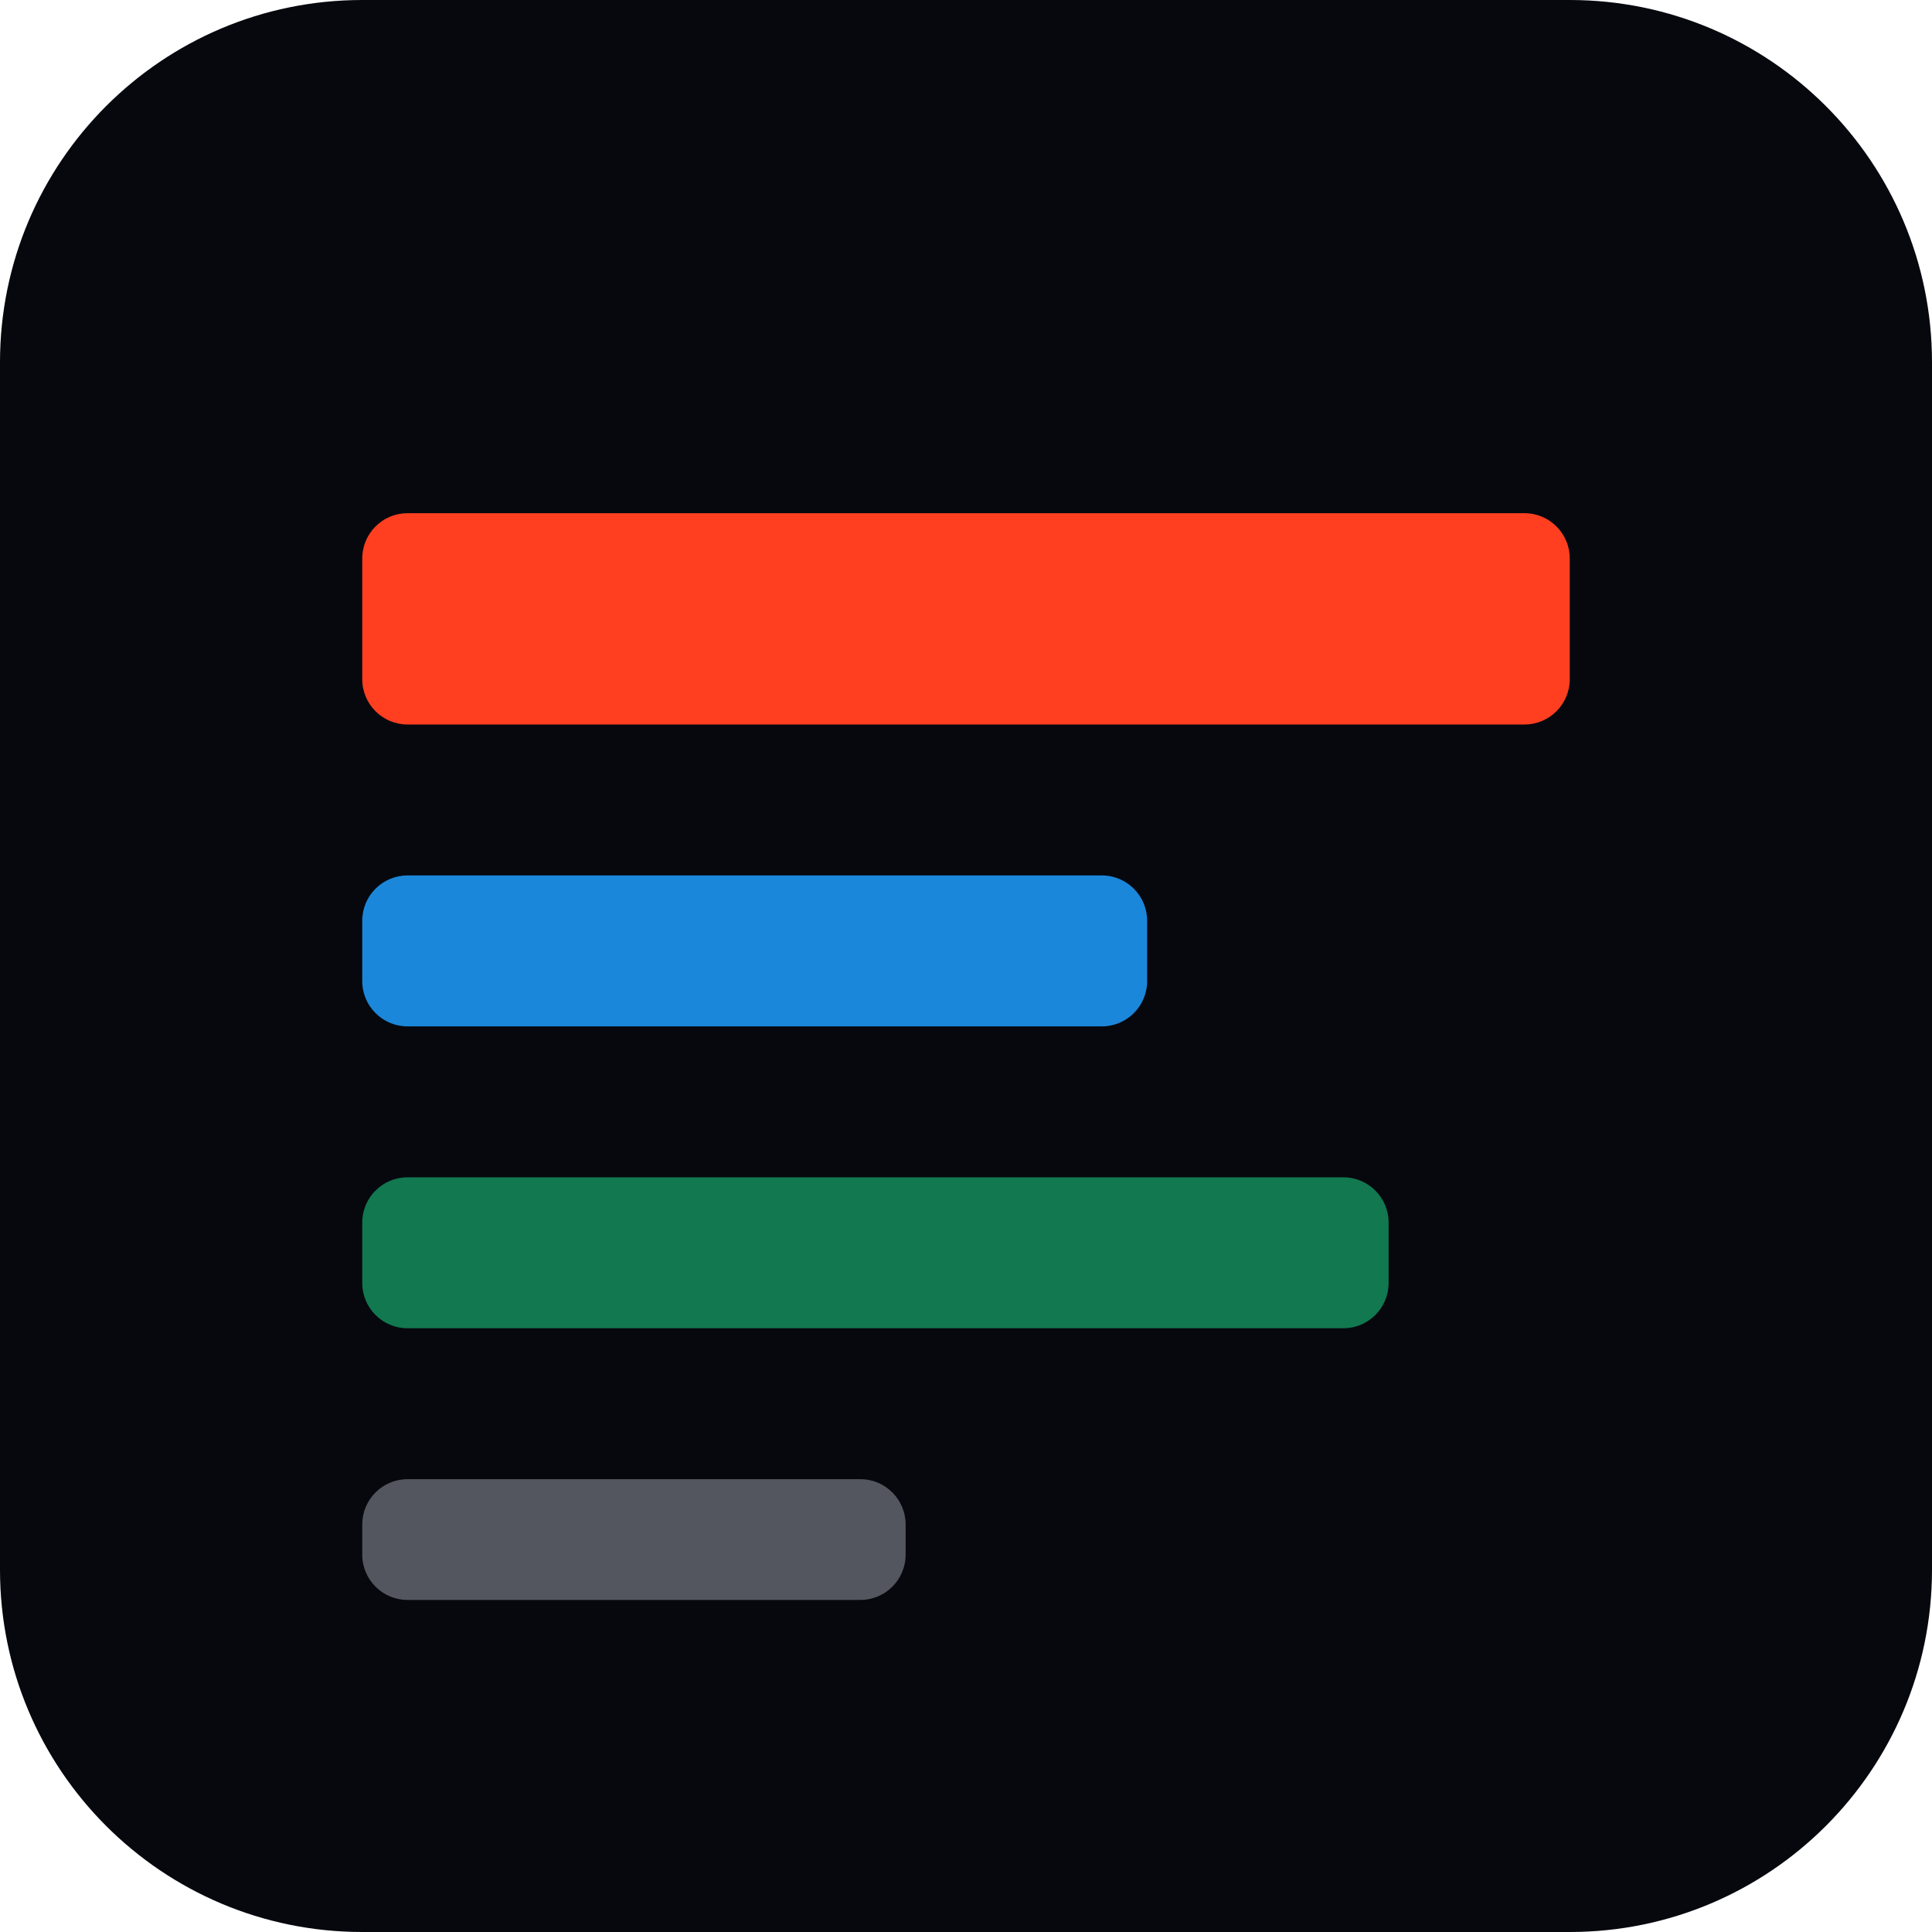
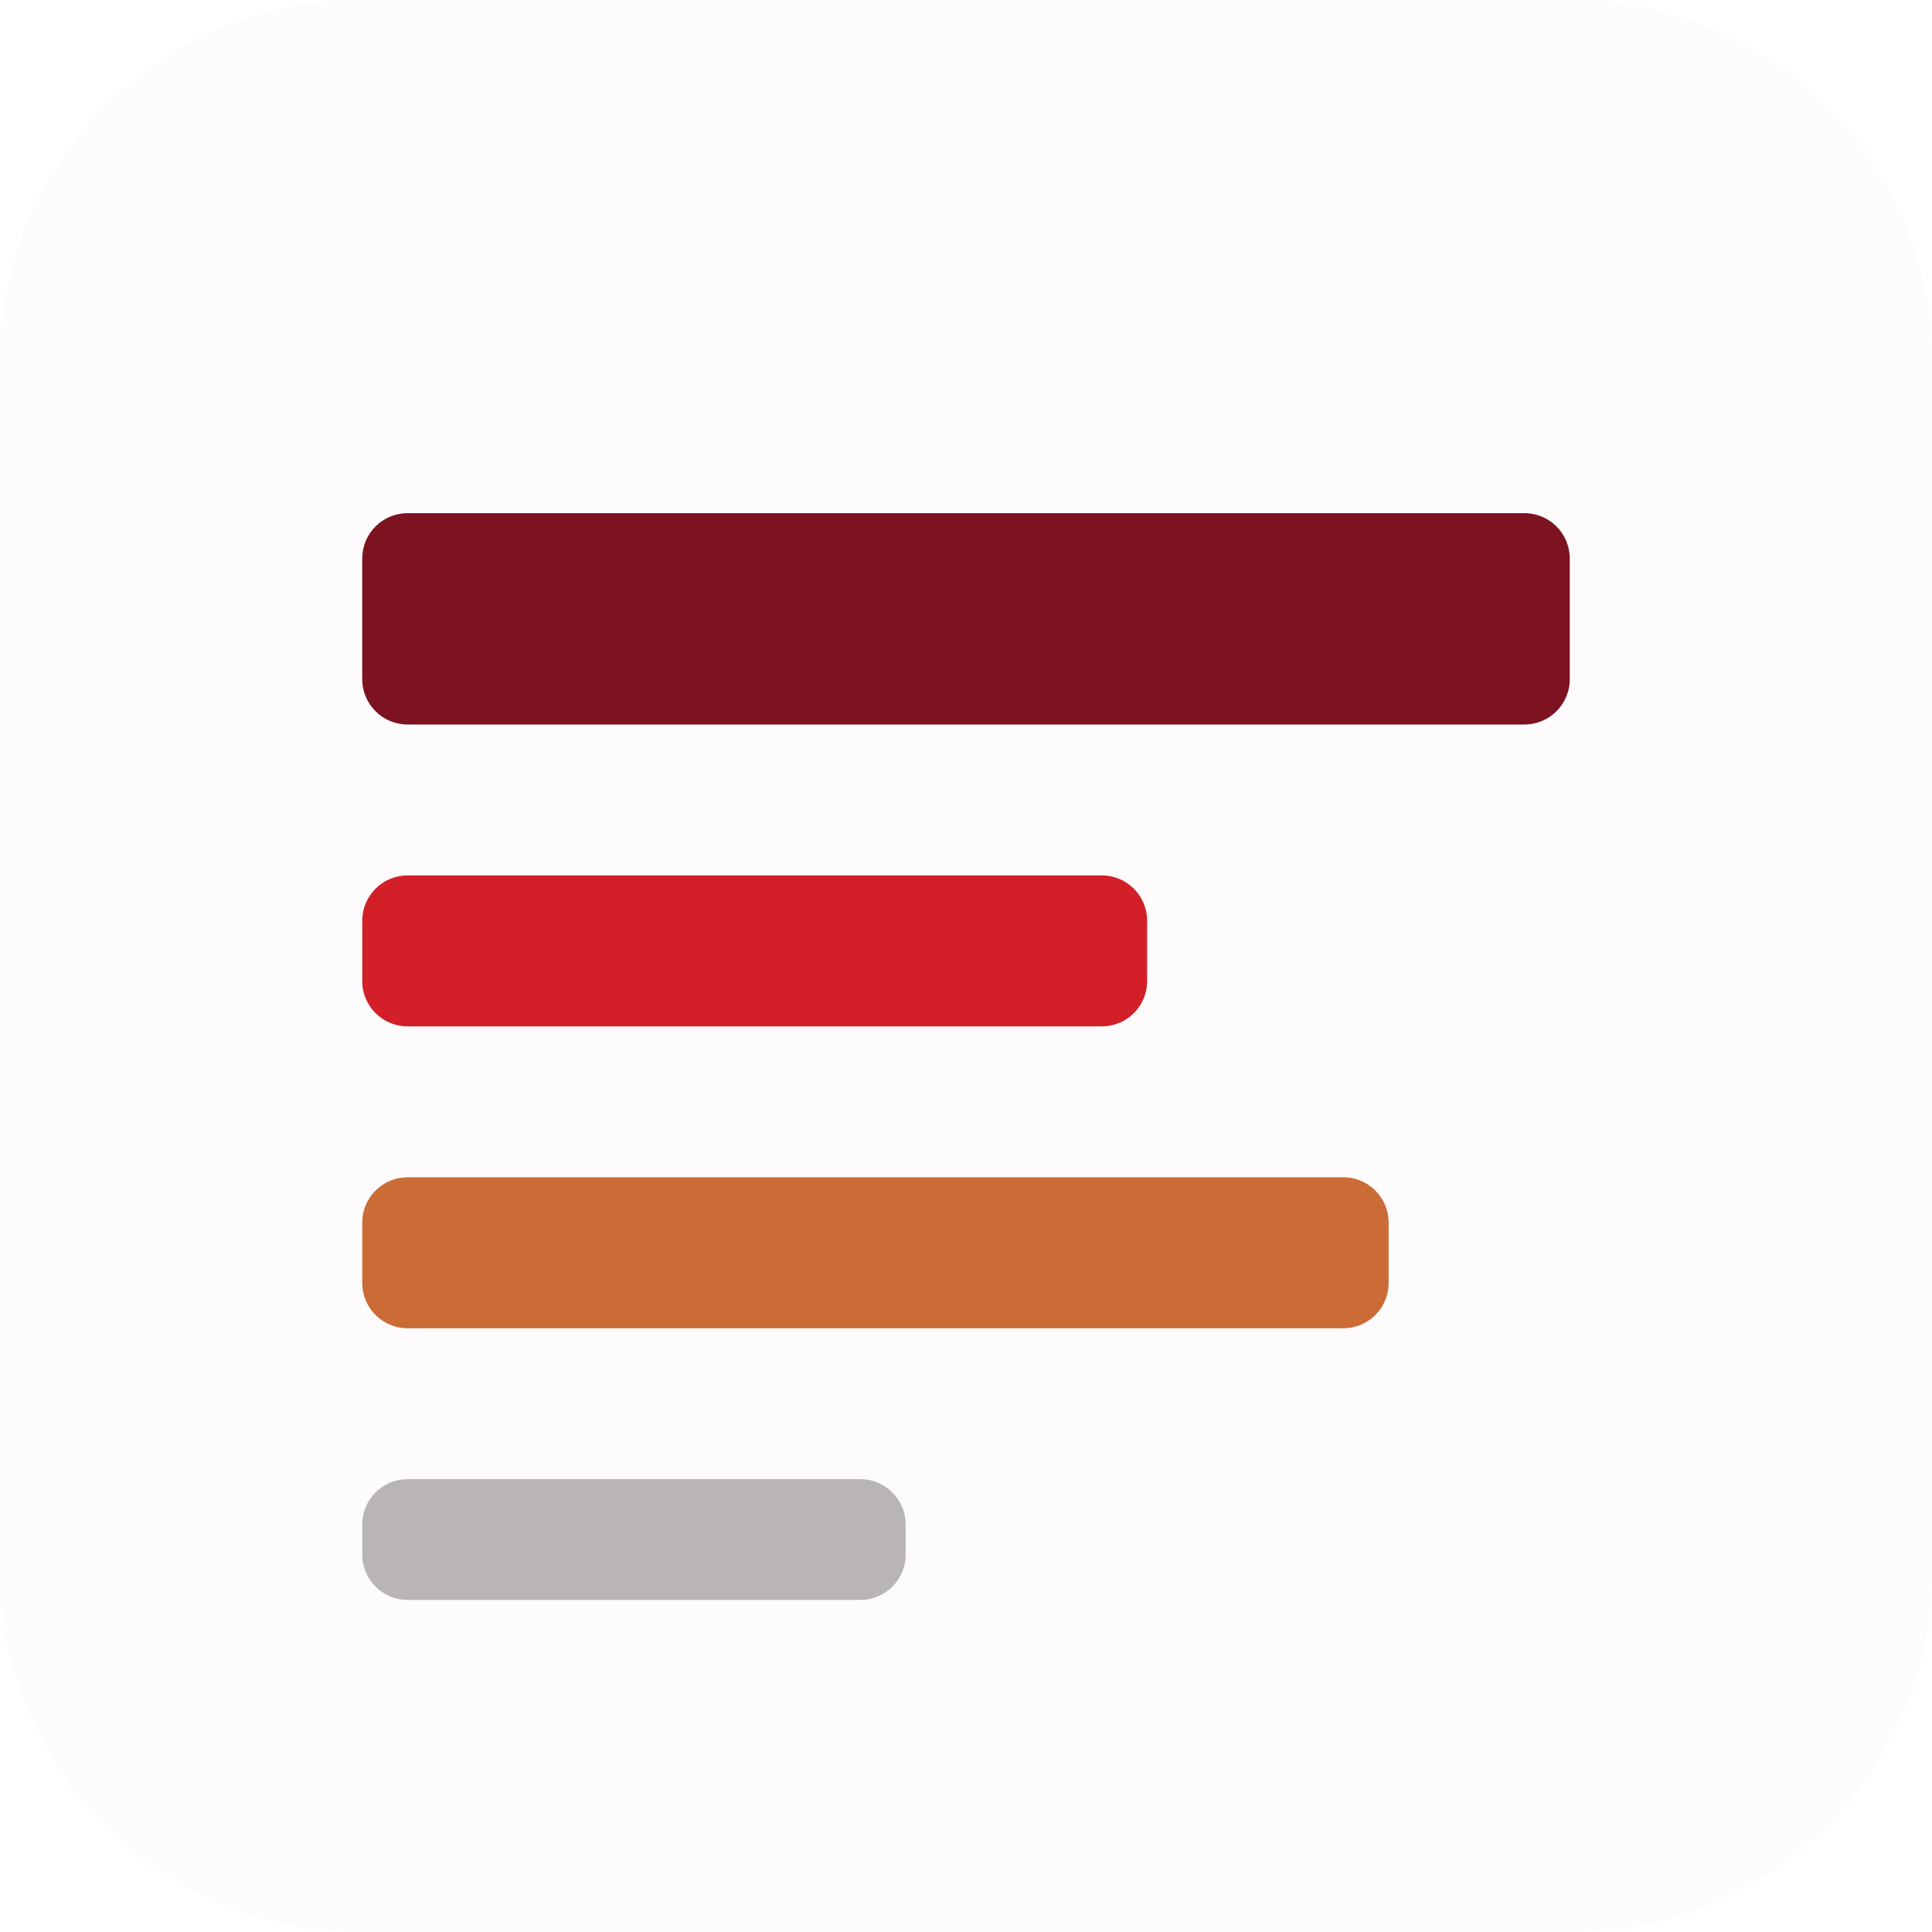
<svg xmlns="http://www.w3.org/2000/svg" viewBox="0 0 64 64" role="img" aria-label="The Ironic Ineptocracy">
-   <rect width="64" height="64" rx="12" fill="#06080e" />
-   <rect x="12" y="17" width="40" height="7" rx="1.5" fill="#ff3f1f" />
-   <rect x="12" y="29" width="26" height="5" rx="1.5" fill="#1f9eff" opacity=".85" />
-   <rect x="12" y="39" width="34" height="5" rx="1.5" fill="#17a86b" opacity=".7" />
-   <rect x="12" y="49" width="18" height="4" rx="1.5" fill="#e2e9f5" opacity=".35" />
+   <rect width="64" height="64" rx="12" fill="#fdfbfb" />
+   <rect x="12" y="17" width="40" height="7" rx="1.5" fill="#7d1220" />
+   <rect x="12" y="29" width="26" height="5" rx="1.5" fill="#d21f28" />
+   <rect x="12" y="39" width="34" height="5" rx="1.5" fill="#c25214" opacity=".85" />
+   <rect x="12" y="49" width="18" height="4" rx="1.5" fill="#17100f" opacity=".3" />
</svg>
